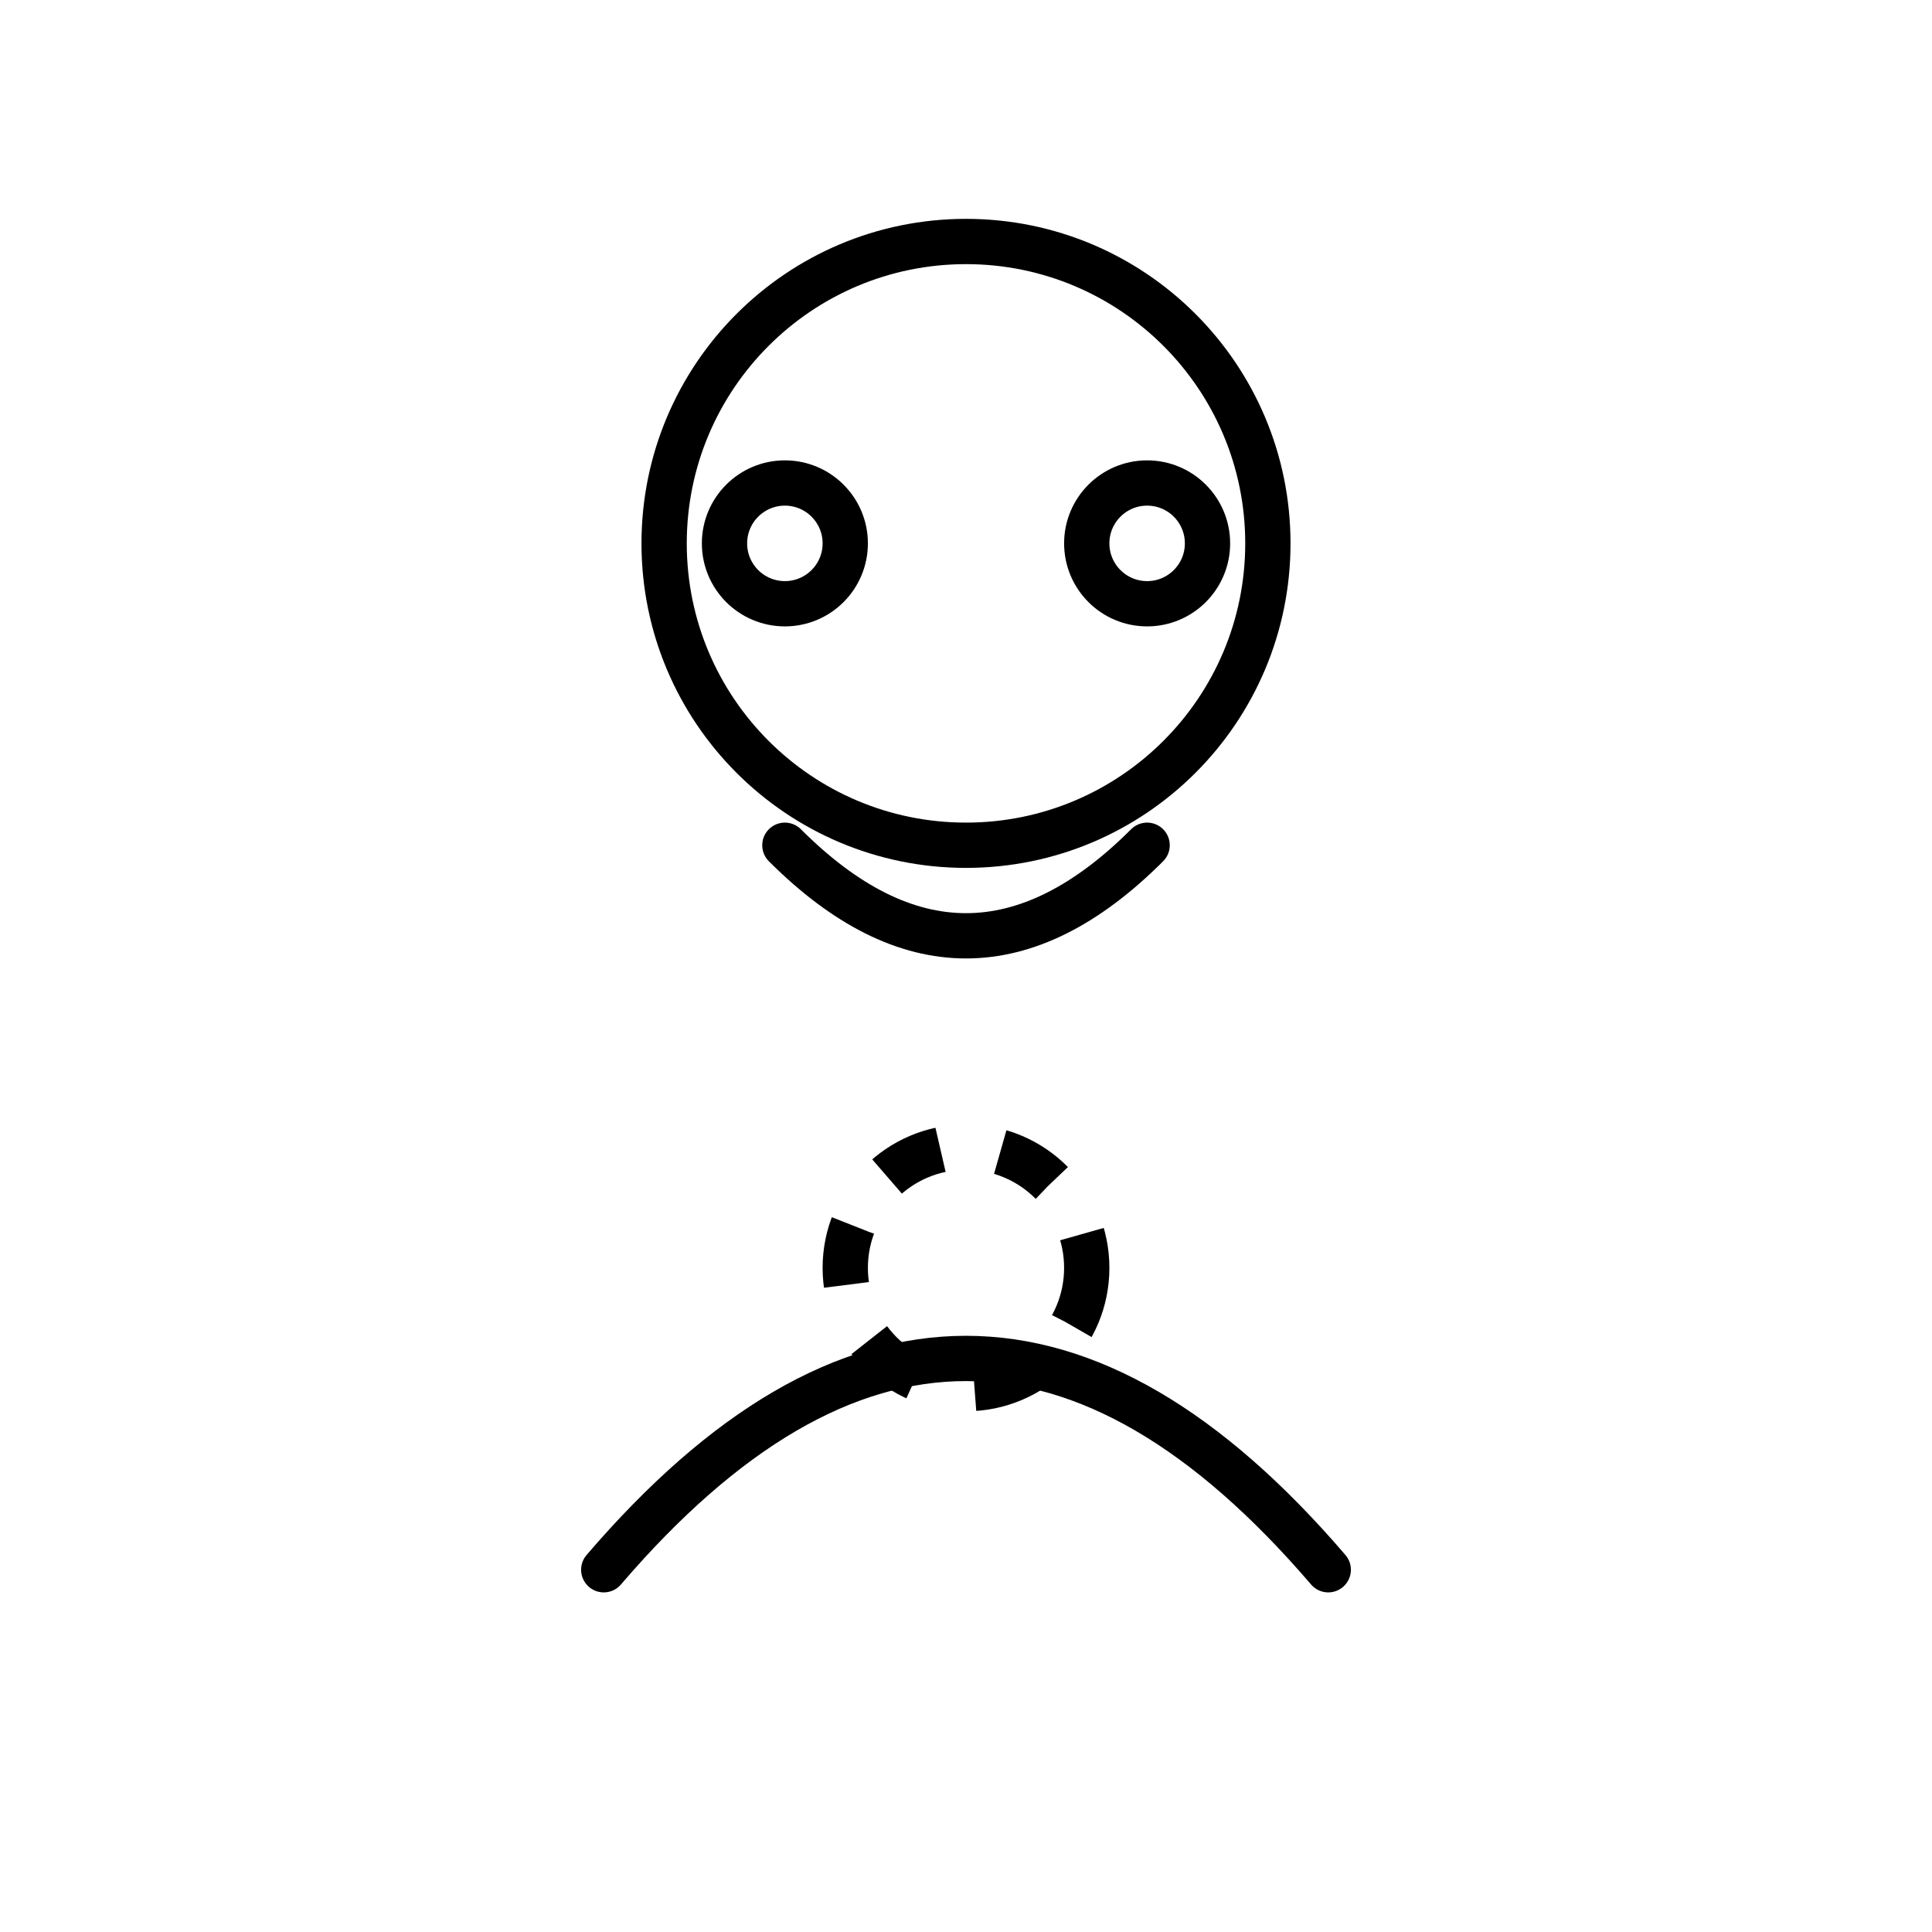
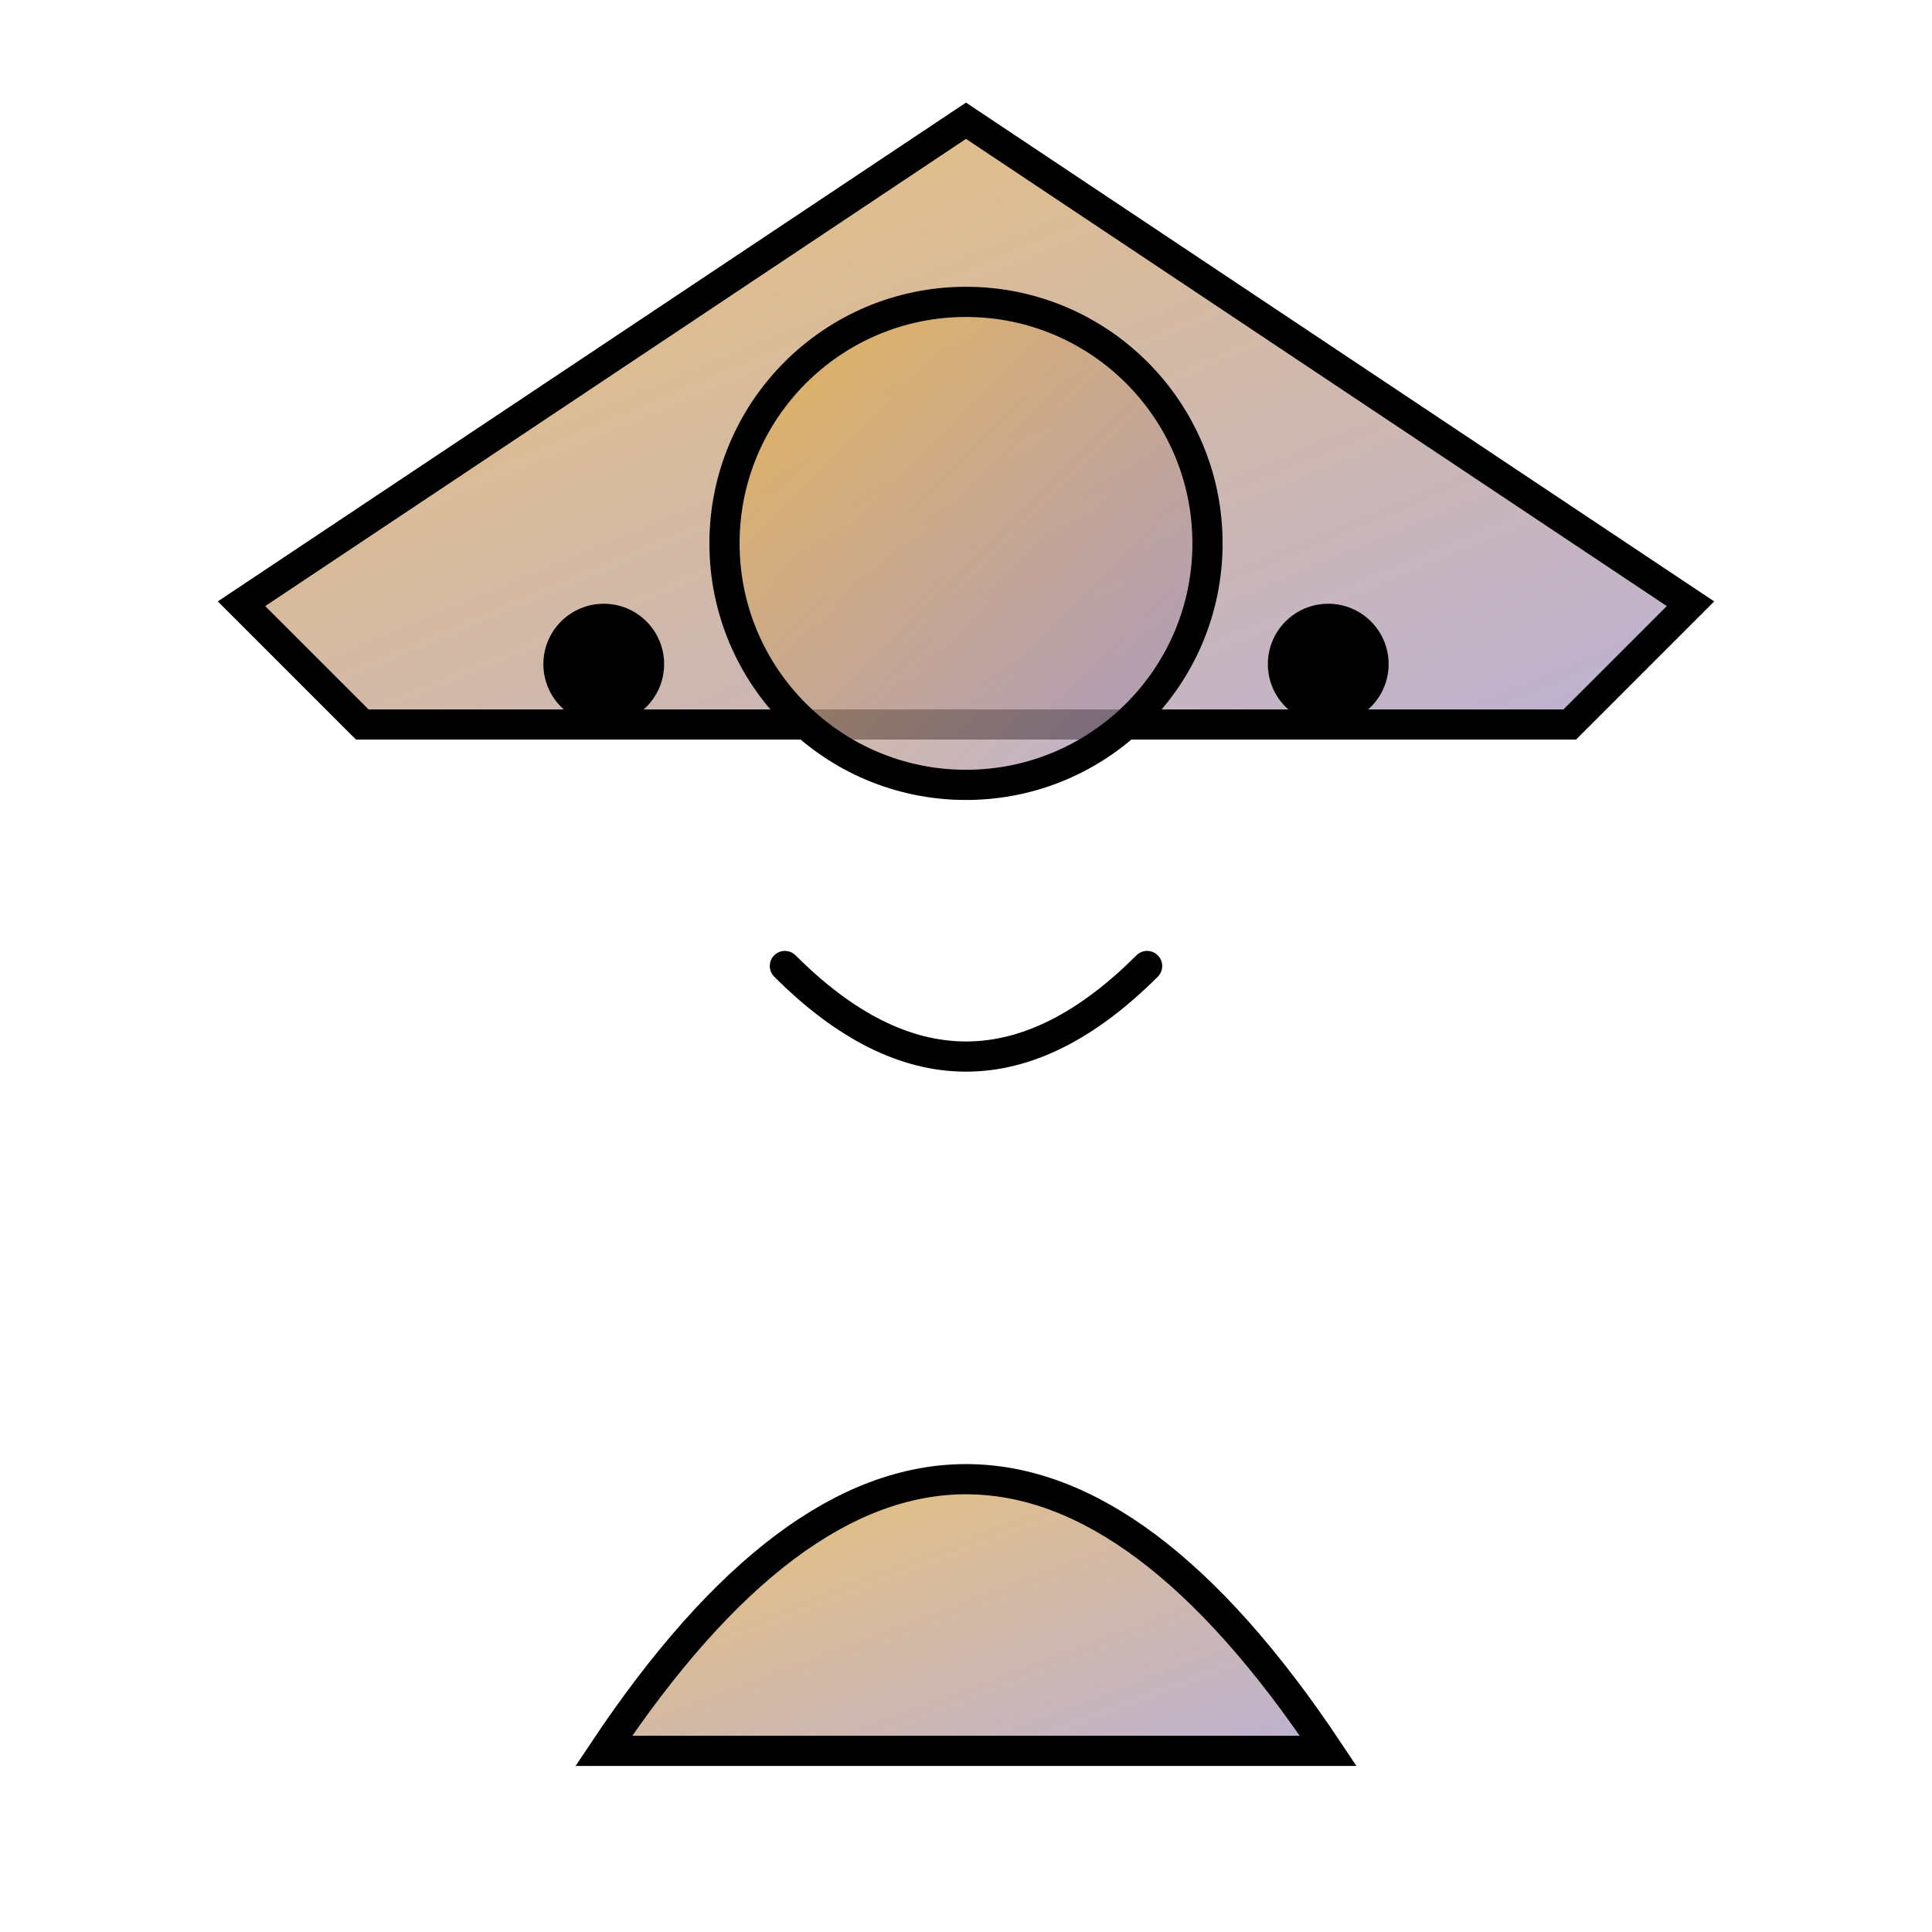
- <svg xmlns="http://www.w3.org/2000/svg" viewBox="0 0 64 64" fill="none" stroke="currentColor" stroke-width="1.5">
-   <circle cx="32" cy="18" r="10" />
-   <path d="M20 52 Q32 38 44 52" stroke-linecap="round" />
-   <ellipse cx="26" cy="18" rx="2" ry="2" />
-   <ellipse cx="38" cy="18" rx="2" ry="2" />
-   <path d="M26 28 Q32 34 38 28" stroke-linecap="round" />
-   <circle cx="32" cy="42" r="4" stroke-dasharray="2 2" />
+ <svg xmlns="http://www.w3.org/2000/svg" viewBox="0 0 64 64">
+   <defs>
+     <linearGradient id="idiot-grad" x1="0%" y1="0%" x2="100%" y2="100%">
+       <stop offset="0%" style="stop-color:#e9b44c;stop-opacity:0.8" />
+       <stop offset="100%" style="stop-color:#a090c0;stop-opacity:0.7" />
+     </linearGradient>
+   </defs>
+   <path fill="url(#idiot-grad)" stroke="currentColor" stroke-width="1" d="M32 4 L56 20 L52 24 L12 24 L8 20 Z" />
+   <circle cx="32" cy="18" r="8" fill="url(#idiot-grad)" stroke="currentColor" stroke-width="1" />
+   <path fill="url(#idiot-grad)" stroke="currentColor" stroke-width="1" d="M20 58 Q32 40 44 58 Z" />
+   <circle cx="20" cy="22" r="2" fill="currentColor" />
+   <circle cx="44" cy="22" r="2" fill="currentColor" />
+   <path fill="none" stroke="currentColor" stroke-width="1" stroke-linecap="round" d="M26 32 Q32 38 38 32" />
</svg>
